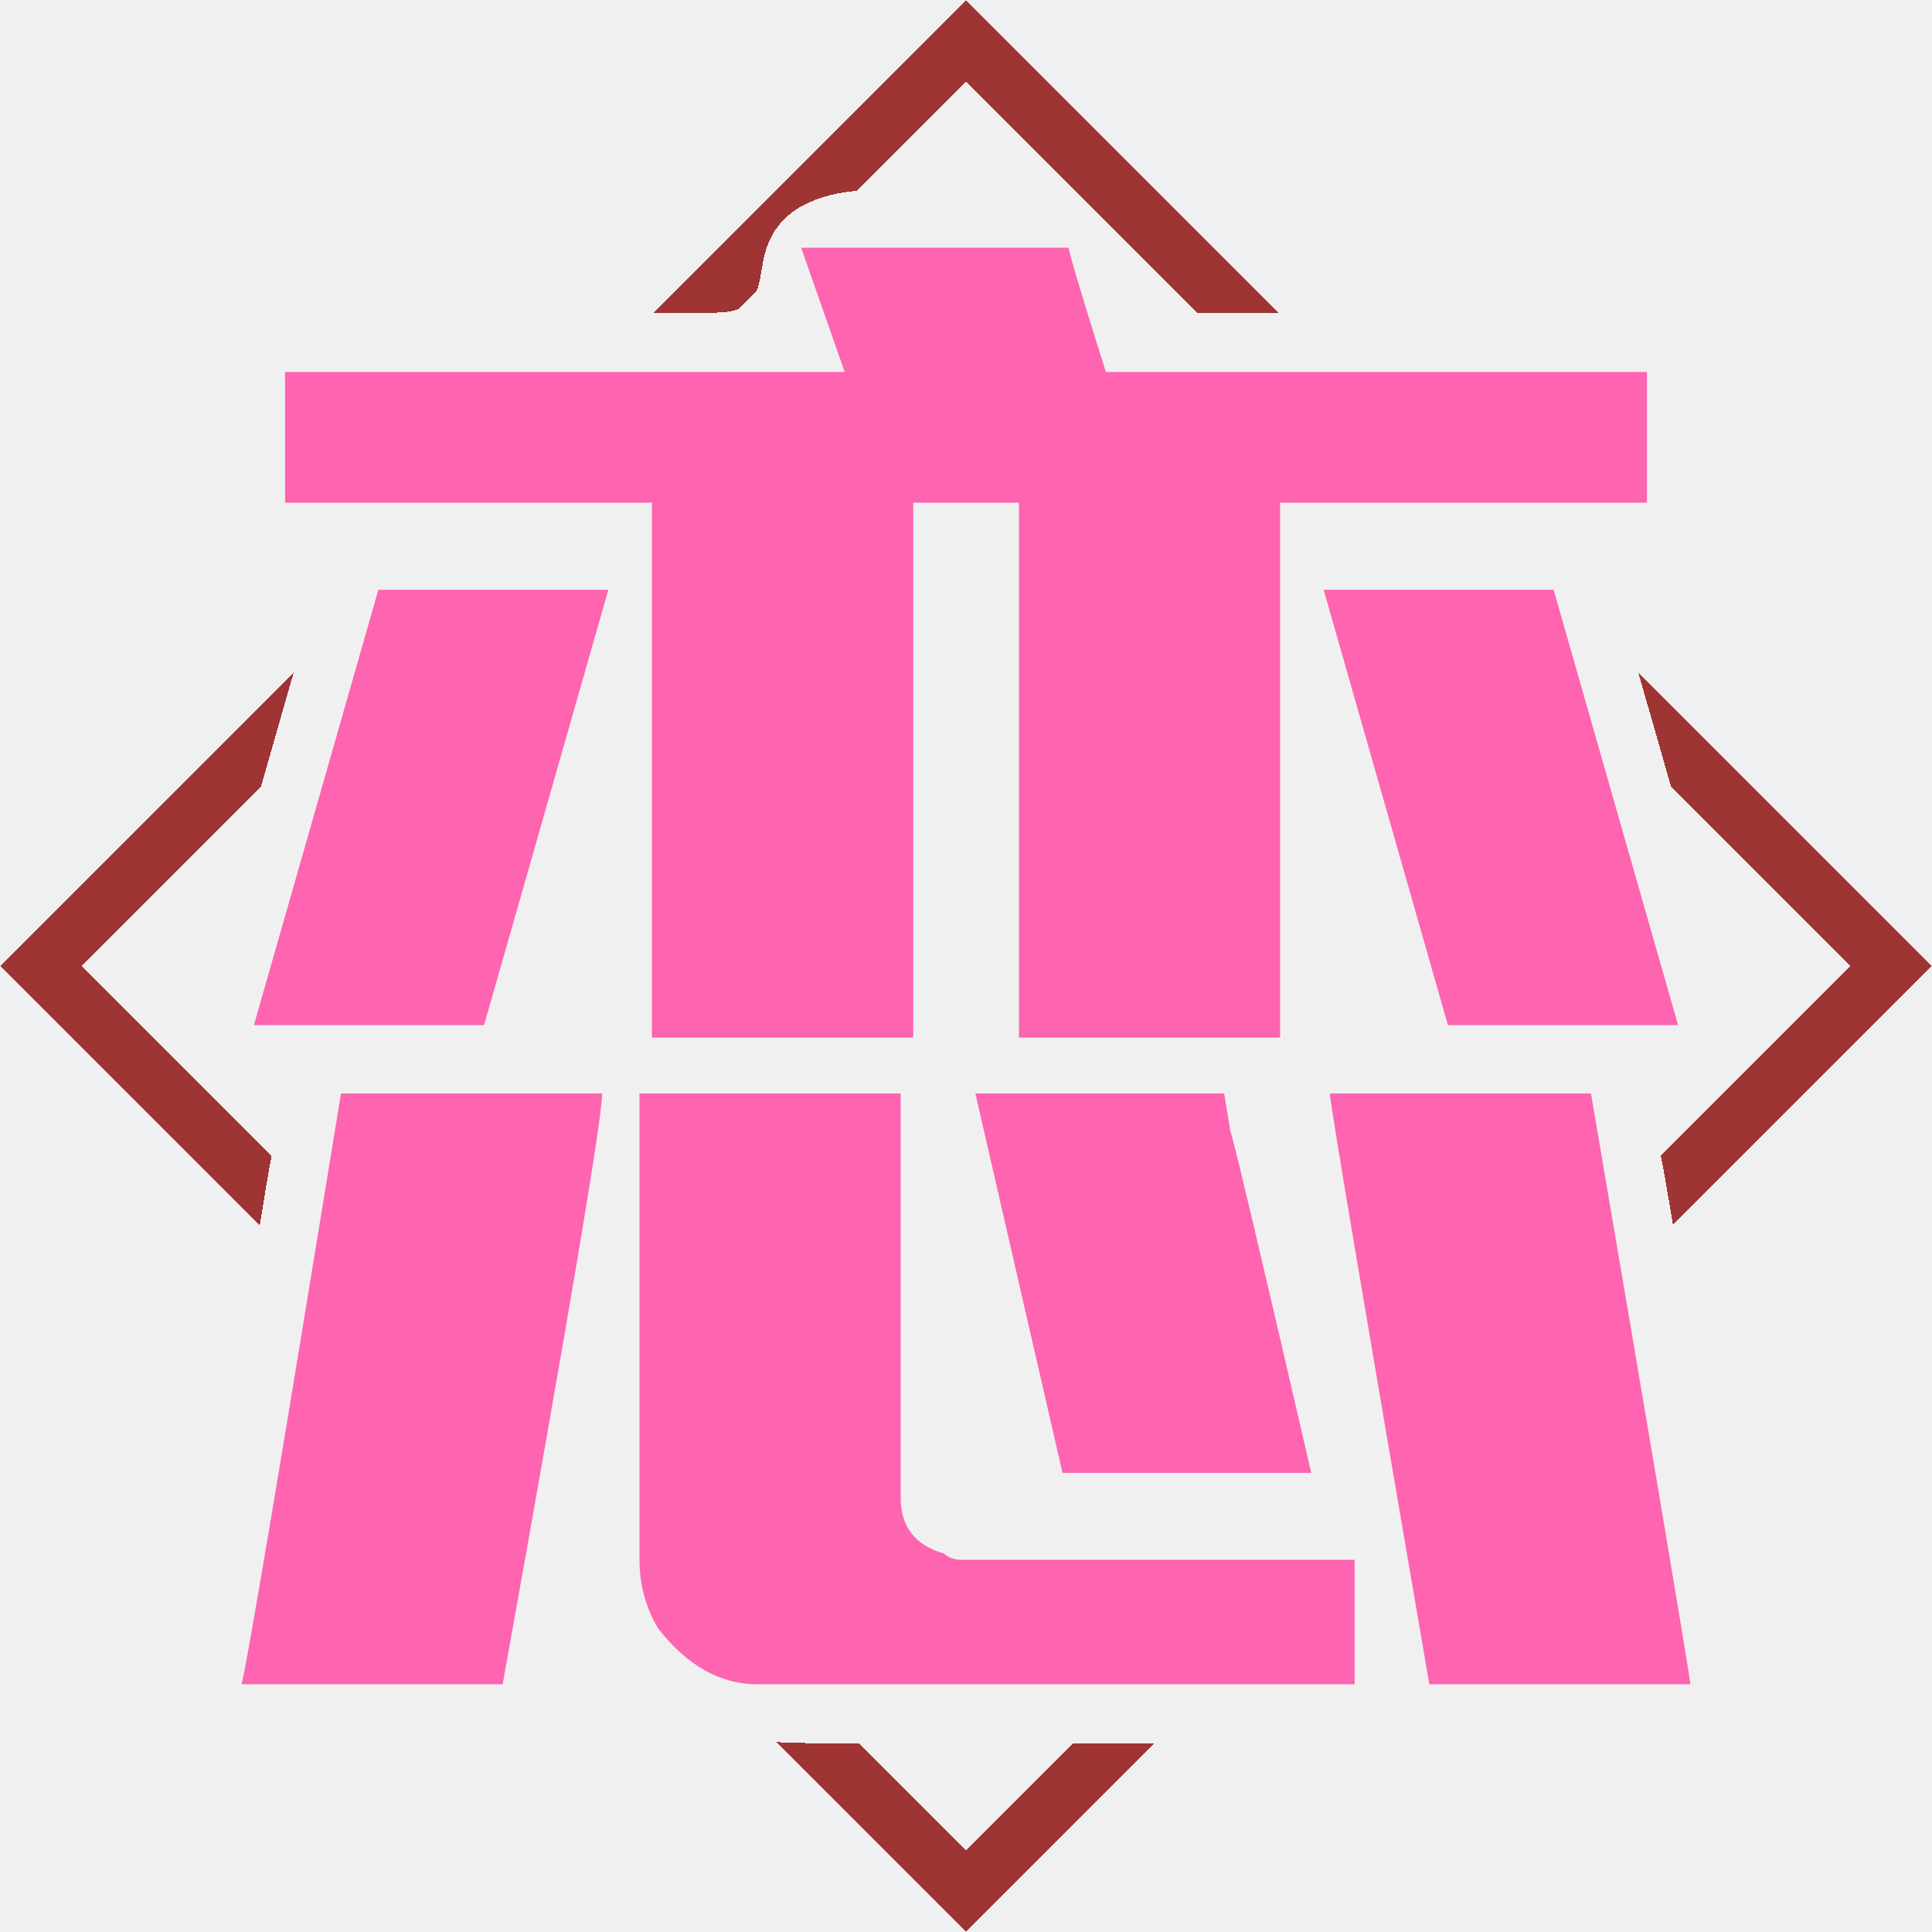
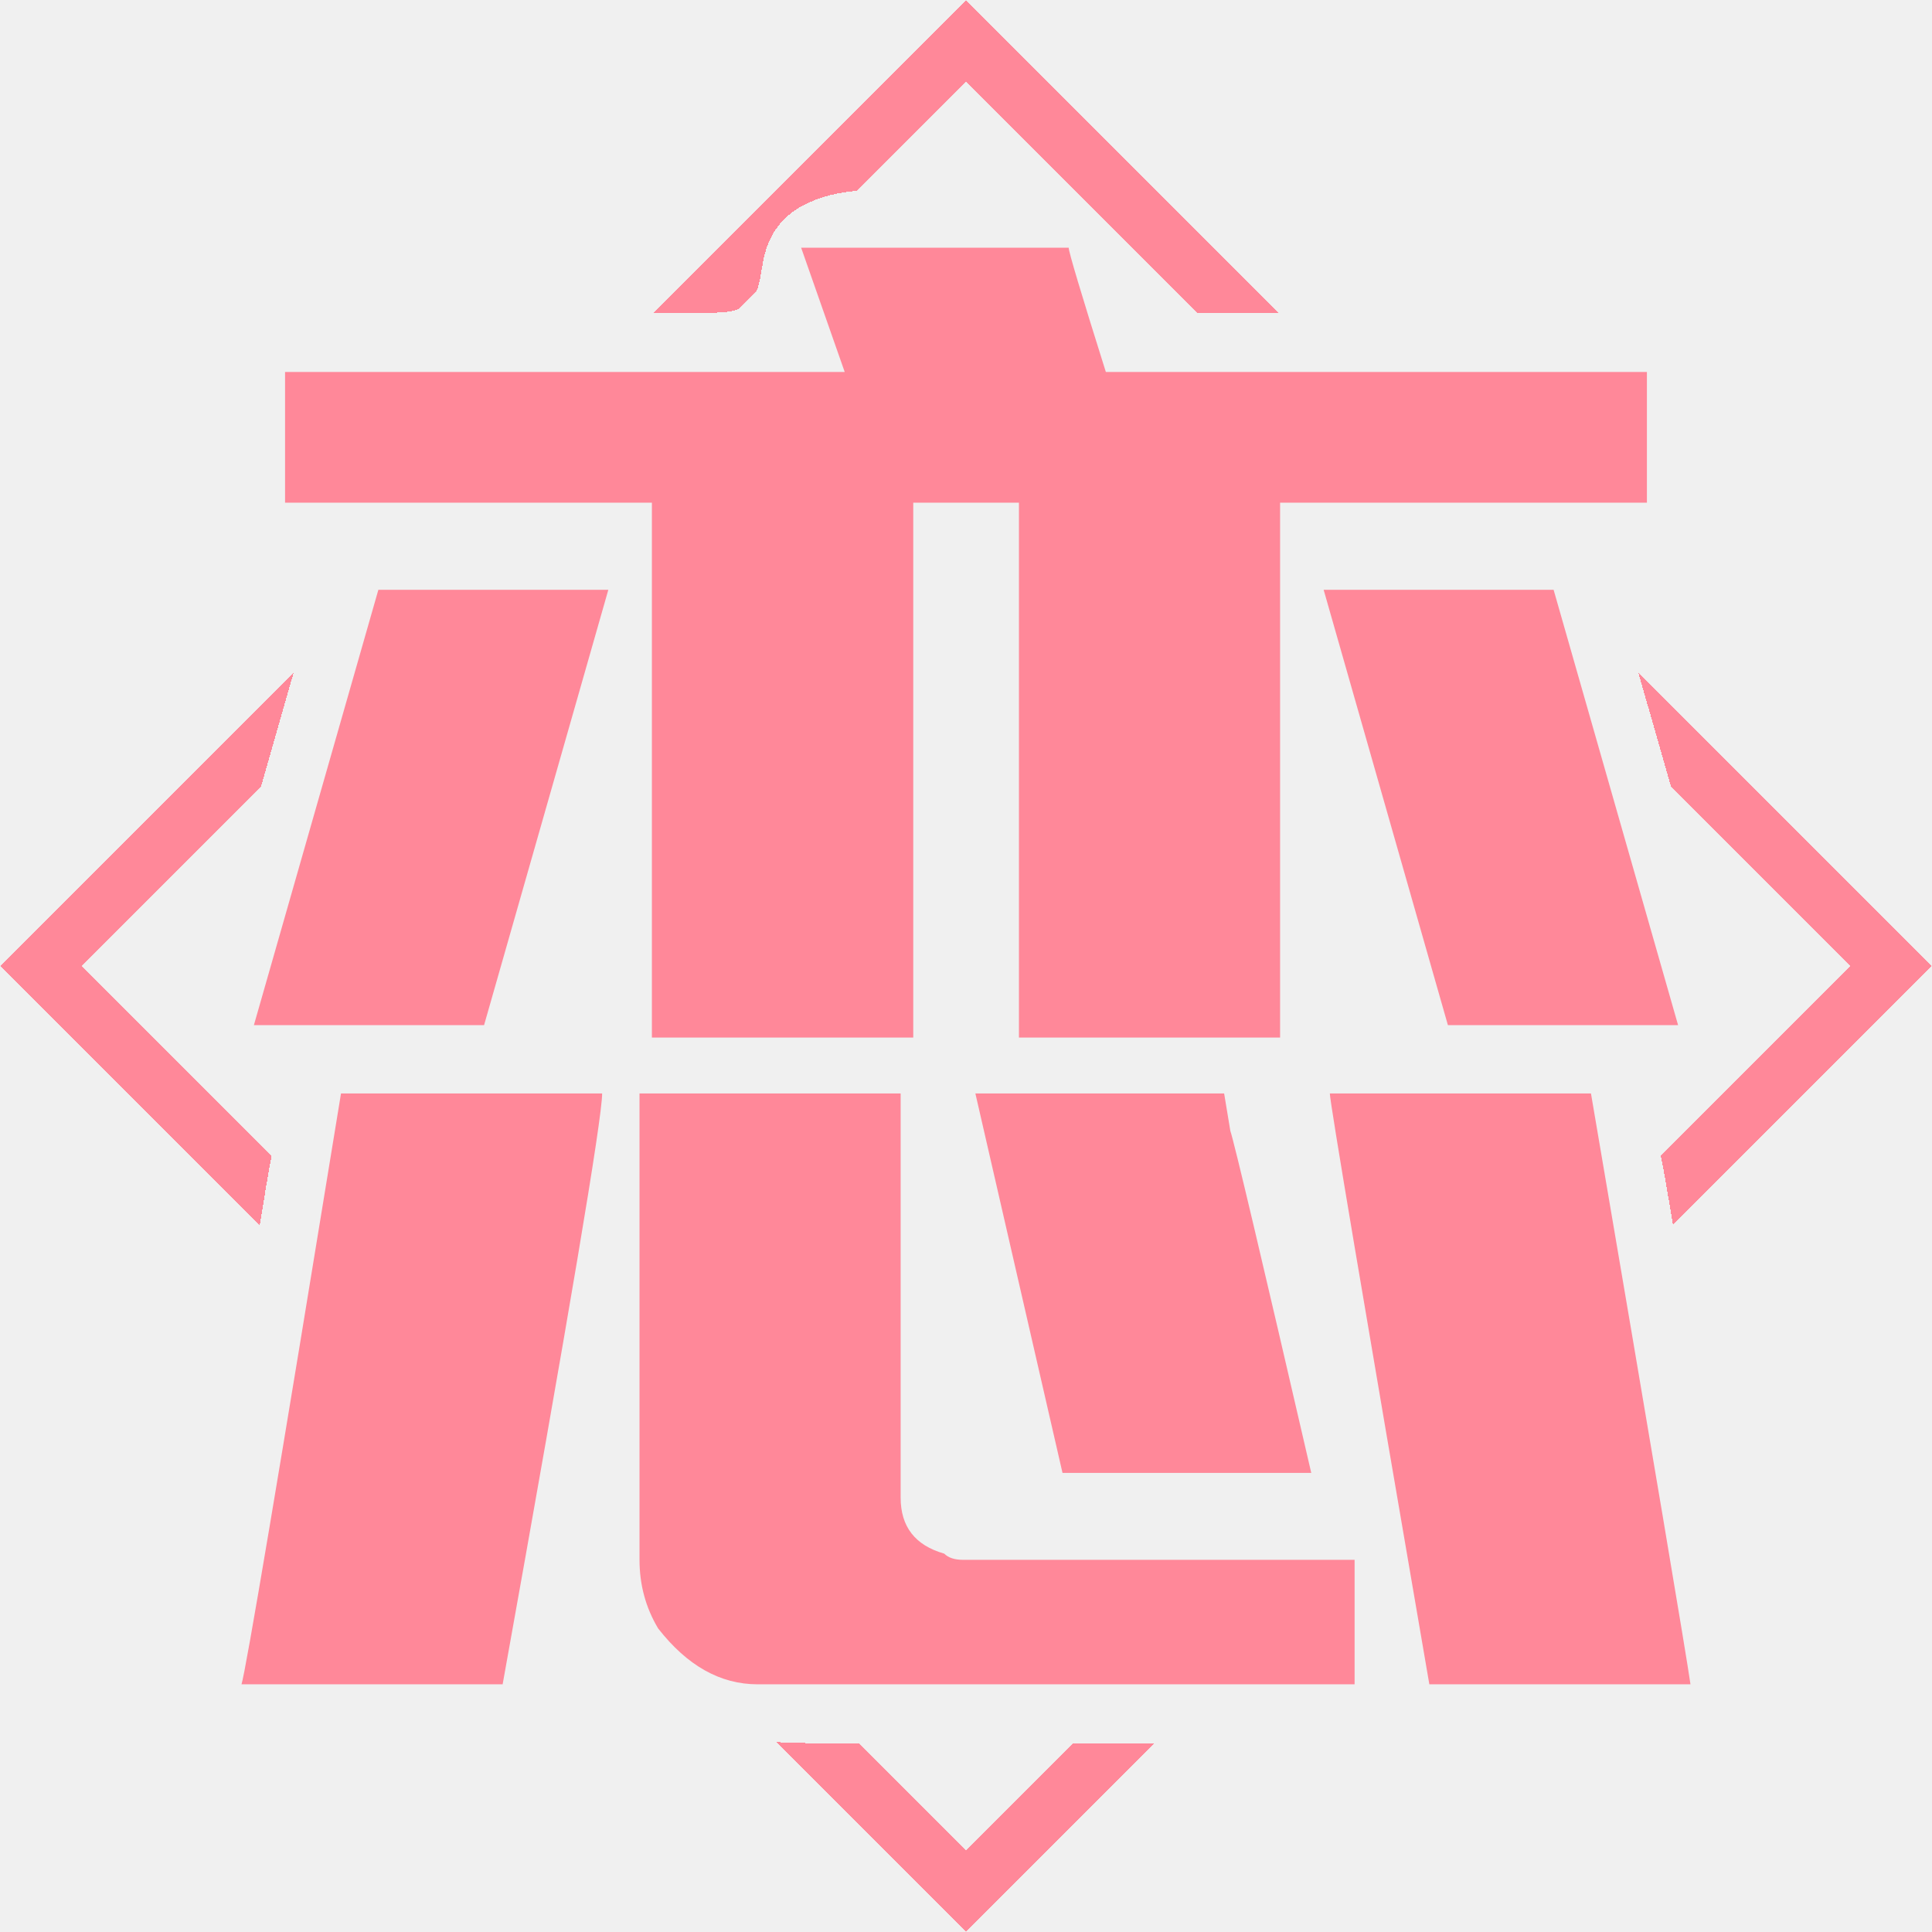
<svg xmlns="http://www.w3.org/2000/svg" width="96px" height="96px" viewBox="0 0 60 60" color-interpolation-filters="sRGB">
-   <g fill="#9F3434">
+   <g>
    <svg viewBox="0 0 60 60" x="0" y="0">
      <g>
        <g mask="url(#f50268a1-d096-4952-b880-9ea72833eb67)">
-           <svg viewBox="0 0 100 100" width="60" height="60" x="0" y="0" filtersec="colorsf5029189877" filter="url(#TfgtIwJ5WR5Q6yty6vINe)">
+           <svg viewBox="0 0 100 100" width="60" height="60" x="0" y="0">
            <g>
-               <path d="M50 0l50 50-50 50L0 50 50 0zm0 4.243L4.243 50 50 95.757 95.757 50 50 4.243z" fill="#333" />
+               <path d="M50 0l50 50-50 50L0 50 50 0zm0 4.243L4.243 50 50 95.757 95.757 50 50 4.243z" fill="#ff8899" />
            </g>
-             <defs>
-               <filter id="TfgtIwJ5WR5Q6yty6vINe">
-                 <feColorMatrix type="matrix" values="0 0 0 0 0.621  0 0 0 0 0.203  0 0 0 0 0.203  0 0 0 1 0" />
-               </filter>
-             </defs>
          </svg>
        </g>
-         <g filter="url(#colors3558067177)">
+         <g>
          <svg viewBox="0 0 65.531 64.969" width="45" height="45" x="7.5" y="7.5">
-             <path transform="translate(0 56.25)" d="M27.28-50.63L25.31-56.25L37.41-56.25Q37.41-55.97 39.09-50.63L39.09-50.63L63.56-50.63L63.56-44.72L46.97-44.72L46.97-20.53L35.16-20.53L35.16-44.72L30.38-44.72L30.38-20.53L18.56-20.53L18.56-44.72L1.97-44.72L1.97-50.63L27.28-50.63ZM6.19-40.78L6.19-40.78L16.59-40.78L10.97-21.09L0.56-21.09Q6.19-40.78 6.19-40.78ZM54.56-21.09L48.94-40.78L59.34-40.78Q59.34-40.78 64.97-21.09L64.97-21.09L54.56-21.09ZM4.50-18L4.50-18L16.31-18L16.31-18Q16.31-16.31 11.81 8.72L11.81 8.72L0 8.72Q0.28 7.88 4.50-18ZM18.28-18L18.28-18L29.81-18L29.81 0.28Q29.81 2.25 31.78 2.81L31.78 2.81Q32.06 3.09 32.63 3.09L32.63 3.09L50.34 3.09L50.34 8.72L23.34 8.72Q20.81 8.72 18.84 6.19L18.84 6.19Q18 4.78 18 3.09L18 3.09L18-18Q18-18 18.28-18ZM37.13-0.84L33.19-18L44.44-18Q44.44-18 44.72-16.31L44.72-16.31Q45-15.47 48.38-0.84L48.38-0.84L37.13-0.84ZM49.22-18L49.22-18L61.03-18Q65.25 6.75 65.53 8.72L65.53 8.72L53.72 8.72Q49.22-17.44 49.22-18L49.22-18Z" />
+             <path transform="translate(0 56.25)" d="M27.28-50.63L25.31-56.25L37.41-56.25Q37.41-55.97 39.09-50.63L39.09-50.63L63.56-50.63L63.56-44.72L46.97-44.72L46.97-20.53L35.16-20.53L35.16-44.72L30.38-44.72L30.38-20.53L18.56-20.53L18.56-44.72L1.97-44.72L1.97-50.63L27.28-50.63ZM6.19-40.78L6.19-40.78L16.59-40.78L10.97-21.09L0.56-21.09Q6.19-40.78 6.19-40.78ZM54.56-21.09L48.94-40.78L59.34-40.78Q59.34-40.78 64.97-21.09L64.97-21.09L54.56-21.09ZM4.50-18L4.50-18L16.31-18L16.31-18Q16.31-16.31 11.81 8.72L11.81 8.72L0 8.72Q0.28 7.88 4.50-18ZM18.28-18L18.28-18L29.81-18L29.81 0.28Q29.81 2.25 31.78 2.81L31.78 2.81Q32.06 3.09 32.63 3.09L32.63 3.09L50.34 3.09L50.34 8.72L23.34 8.72Q20.81 8.72 18.84 6.19L18.84 6.19Q18 4.78 18 3.09L18 3.09L18-18Q18-18 18.28-18ZM37.13-0.84L33.19-18L44.44-18Q44.44-18 44.72-16.31L44.72-16.31Q45-15.47 48.38-0.84L48.38-0.84L37.13-0.84ZM49.22-18L49.22-18L61.03-18Q65.25 6.75 65.53 8.72L65.53 8.72L53.72 8.72Q49.22-17.44 49.22-18L49.22-18Z" fill="#ff8899" />
          </svg>
        </g>
      </g>
      <mask id="f9951beb-71cd-4bd8-ba8f-a2b4b2fbfed4">
        <g fill="white">
-           <svg viewBox="0 0 100 100" width="60" height="60" x="0" y="0" filtersec="colorsf5029189877">
+           <svg viewBox="0 0 100 100" width="60" height="60" x="0" y="0">
            <g>
              <path d="M50 0l50 50-50 50L0 50 50 0zm0 4.243L4.243 50 50 95.757 95.757 50 50 4.243z" />
            </g>
          </svg>
        </g>
        <g fill="black" filter="url(#ba3f3422-89a7-4d91-9f25-8a5324e23905)">
          <svg viewBox="0 0 65.531 64.969" width="45" height="45" x="7.5" y="7.5">
            <path transform="translate(0 56.25)" d="M27.28-50.63L25.31-56.25L37.41-56.25Q37.41-55.97 39.09-50.63L39.09-50.63L63.56-50.63L63.56-44.72L46.97-44.72L46.97-20.53L35.16-20.53L35.16-44.72L30.38-44.72L30.38-20.53L18.56-20.53L18.56-44.72L1.97-44.72L1.97-50.63L27.28-50.63ZM6.19-40.78L6.19-40.78L16.59-40.78L10.97-21.09L0.56-21.09Q6.19-40.78 6.19-40.78ZM54.56-21.09L48.94-40.78L59.34-40.78Q59.34-40.78 64.97-21.09L64.97-21.09L54.56-21.09ZM4.50-18L4.50-18L16.31-18L16.31-18Q16.31-16.31 11.81 8.72L11.81 8.72L0 8.72Q0.28 7.88 4.50-18ZM18.28-18L18.28-18L29.81-18L29.81 0.28Q29.81 2.25 31.78 2.81L31.78 2.81Q32.06 3.09 32.63 3.09L32.63 3.09L50.34 3.09L50.34 8.72L23.34 8.72Q20.81 8.72 18.84 6.19L18.84 6.19Q18 4.78 18 3.09L18 3.09L18-18Q18-18 18.28-18ZM37.13-0.84L33.19-18L44.44-18Q44.44-18 44.72-16.31L44.72-16.31Q45-15.47 48.38-0.84L48.38-0.84L37.13-0.84ZM49.22-18L49.22-18L61.03-18Q65.25 6.75 65.53 8.72L65.53 8.72L53.72 8.72Q49.22-17.44 49.22-18L49.22-18Z" />
          </svg>
        </g>
        <defs>
          <filter id="ba3f3422-89a7-4d91-9f25-8a5324e23905">
            <feGaussianBlur in="SourceGraphic" stdDeviation="1.26" />
            <feComponentTransfer>
              <feFuncA type="discrete" tableValues="0 1 1 1 1 1 1 1 1 1 1 1 1 1 0" />
            </feComponentTransfer>
          </filter>
        </defs>
      </mask>
      <mask id="6e1d695e-da10-4886-bad5-11a7552bff29">
        <g mask="url(#f9951beb-71cd-4bd8-ba8f-a2b4b2fbfed4)" fill="white">
-           <svg viewBox="0 0 100 100" width="60" height="60" x="0" y="0" filtersec="colorsf5029189877">
+           <svg viewBox="0 0 100 100" width="60" height="60" x="0" y="0">
            <g>
              <path d="M50 0l50 50-50 50L0 50 50 0zm0 4.243L4.243 50 50 95.757 95.757 50 50 4.243z" />
            </g>
          </svg>
        </g>
        <g fill="black" filter="url(#7dfd6de1-d240-4f11-b3ee-1258505434d1)">
          <svg viewBox="0 0 65.531 64.969" width="45" height="45" x="7.5" y="7.5">
            <path transform="translate(0 56.25)" d="M27.28-50.63L25.31-56.25L37.41-56.25Q37.41-55.97 39.09-50.63L39.09-50.63L63.56-50.63L63.56-44.72L46.97-44.72L46.97-20.53L35.16-20.53L35.16-44.72L30.38-44.72L30.38-20.53L18.56-20.53L18.56-44.72L1.97-44.72L1.97-50.63L27.28-50.63ZM6.19-40.78L6.19-40.78L16.59-40.78L10.97-21.09L0.56-21.09Q6.19-40.78 6.19-40.78ZM54.56-21.09L48.94-40.78L59.34-40.78Q59.34-40.78 64.97-21.09L64.97-21.09L54.56-21.09ZM4.50-18L4.50-18L16.31-18L16.31-18Q16.31-16.31 11.81 8.72L11.81 8.72L0 8.72Q0.28 7.88 4.50-18ZM18.28-18L18.28-18L29.81-18L29.81 0.28Q29.81 2.25 31.78 2.81L31.78 2.81Q32.06 3.09 32.63 3.09L32.63 3.09L50.34 3.09L50.34 8.72L23.34 8.72Q20.81 8.72 18.84 6.19L18.84 6.19Q18 4.78 18 3.09L18 3.09L18-18Q18-18 18.28-18ZM37.13-0.84L33.19-18L44.44-18Q44.44-18 44.72-16.31L44.72-16.31Q45-15.47 48.38-0.84L48.38-0.84L37.13-0.84ZM49.22-18L49.22-18L61.03-18Q65.25 6.75 65.53 8.72L65.53 8.72L53.72 8.72Q49.22-17.44 49.22-18L49.22-18Z" />
          </svg>
        </g>
        <defs>
          <filter id="7dfd6de1-d240-4f11-b3ee-1258505434d1">
            <feGaussianBlur in="SourceGraphic" stdDeviation="1.26" />
            <feComponentTransfer>
              <feFuncA type="discrete" tableValues="0 1 1 1 1 1 1 1 1 1 1 1 1 1 0" />
            </feComponentTransfer>
          </filter>
        </defs>
      </mask>
      <mask id="f50268a1-d096-4952-b880-9ea72833eb67">
-         <g mask="url(#6e1d695e-da10-4886-bad5-11a7552bff29)" fill="white">
-           <svg viewBox="0 0 100 100" width="60" height="60" x="0" y="0" filtersec="colorsf5029189877">
+         <g fill="white" mask="url(#6e1d695e-da10-4886-bad5-11a7552bff29)">
+           <svg viewBox="0 0 100 100" width="60" height="60" x="0" y="0">
            <g>
              <path d="M50 0l50 50-50 50L0 50 50 0zm0 4.243L4.243 50 50 95.757 95.757 50 50 4.243z" />
            </g>
          </svg>
        </g>
        <g fill="black" filter="url(#3662ce36-b033-40b9-bc4e-da4ee6ab05ce)">
          <svg viewBox="0 0 65.531 64.969" width="45" height="45" x="7.5" y="7.5">
            <path transform="translate(0 56.25)" d="M27.28-50.63L25.31-56.25L37.41-56.25Q37.41-55.97 39.09-50.63L39.09-50.63L63.56-50.63L63.56-44.72L46.97-44.72L46.97-20.53L35.16-20.53L35.16-44.72L30.38-44.72L30.38-20.53L18.56-20.53L18.56-44.72L1.97-44.72L1.97-50.63L27.28-50.63ZM6.19-40.78L6.19-40.78L16.59-40.78L10.97-21.09L0.56-21.09Q6.19-40.78 6.19-40.78ZM54.56-21.09L48.94-40.78L59.34-40.78Q59.34-40.78 64.97-21.09L64.97-21.09L54.56-21.09ZM4.50-18L4.50-18L16.31-18L16.31-18Q16.31-16.31 11.81 8.72L11.81 8.72L0 8.72Q0.28 7.88 4.50-18ZM18.28-18L18.28-18L29.81-18L29.81 0.28Q29.81 2.25 31.78 2.81L31.78 2.81Q32.06 3.09 32.63 3.09L32.63 3.09L50.34 3.09L50.34 8.72L23.34 8.72Q20.81 8.72 18.84 6.19L18.84 6.19Q18 4.78 18 3.09L18 3.09L18-18Q18-18 18.28-18ZM37.13-0.84L33.19-18L44.44-18Q44.44-18 44.72-16.31L44.72-16.31Q45-15.47 48.38-0.84L48.38-0.84L37.13-0.84ZM49.22-18L49.22-18L61.03-18Q65.25 6.75 65.53 8.72L65.53 8.72L53.72 8.72Q49.22-17.44 49.22-18L49.22-18Z" />
          </svg>
        </g>
        <defs>
          <filter id="3662ce36-b033-40b9-bc4e-da4ee6ab05ce">
            <feGaussianBlur in="SourceGraphic" stdDeviation="1.26" />
            <feComponentTransfer>
              <feFuncA type="discrete" tableValues="0 1 1 1 1 1 1 1 1 1 1 1 1 1 0" />
            </feComponentTransfer>
          </filter>
        </defs>
      </mask>
    </svg>
    <defs>
      <filter id="colors3558067177">
        <feColorMatrix type="matrix" values="0 0 0 0 0.996  0 0 0 0 0.391  0 0 0 0 0.691  0 0 0 1 0" />
      </filter>
-       <filter id="colorsf5029189877">
-         <feColorMatrix type="matrix" values="0 0 0 0 0.996  0 0 0 0 0.996  0 0 0 0 0.996  0 0 0 1 0" />
-       </filter>
    </defs>
  </g>
</svg>
